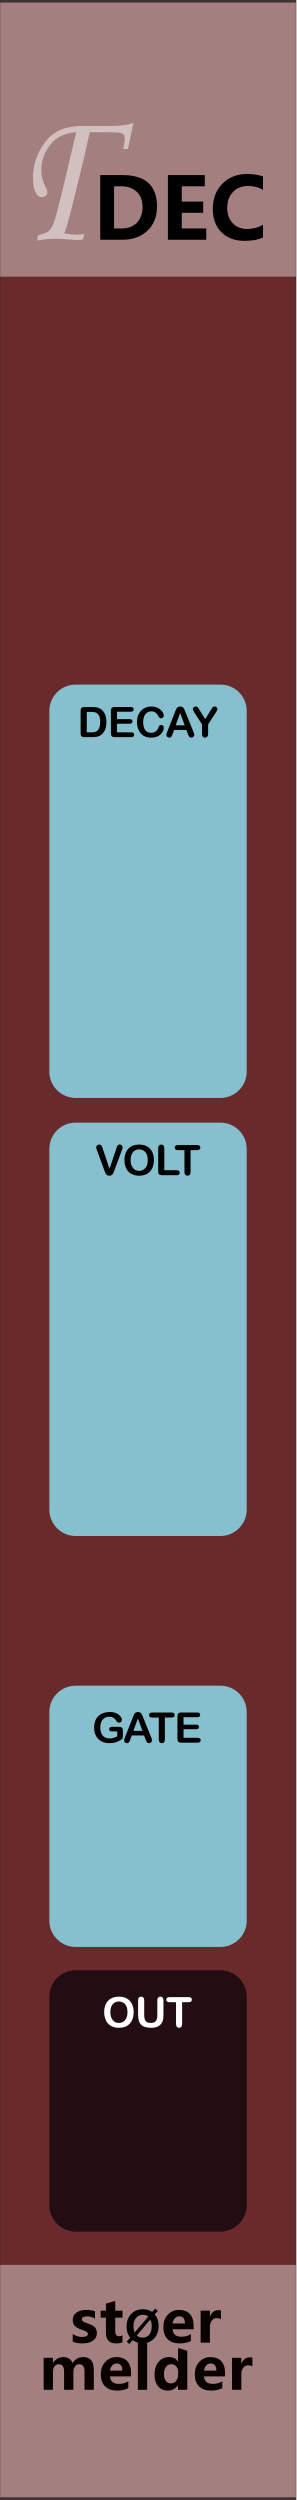
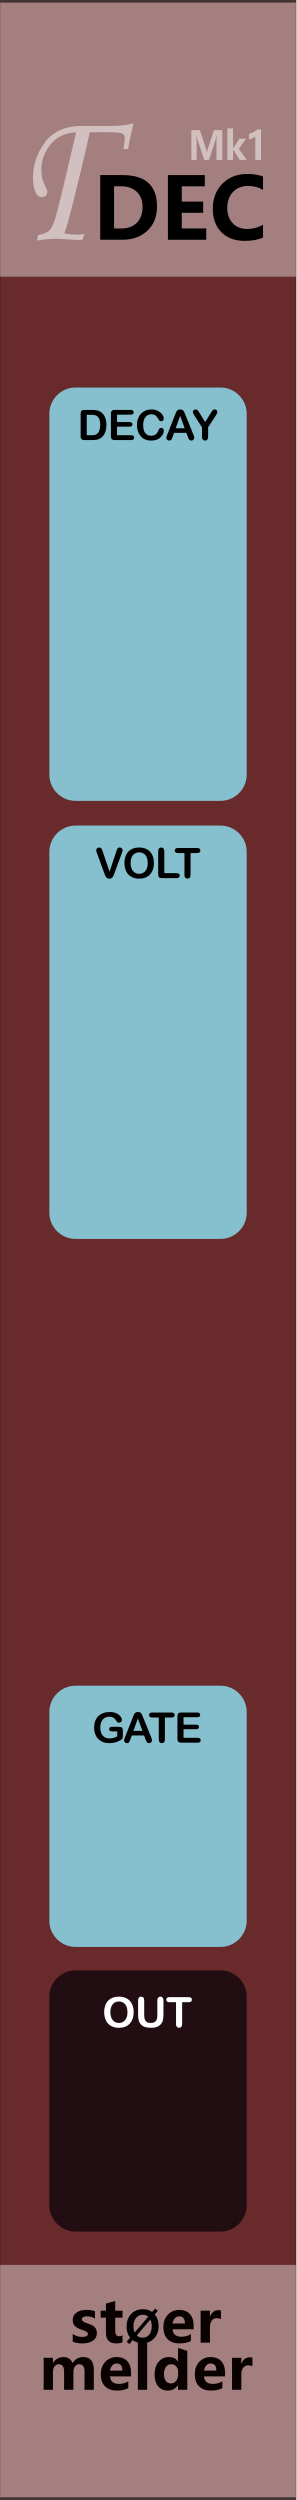
<svg xmlns="http://www.w3.org/2000/svg" width="100%" height="100%" viewBox="0 0 45 380" version="1.1" xml:space="preserve" style="fill-rule:evenodd;clip-rule:evenodd;stroke-linecap:round;stroke-linejoin:round;stroke-miterlimit:1.5;">
  <g id="panel" transform="matrix(0.834722,0,0,1.04324,-803.837,250.623)">
    <g transform="matrix(0.898503,0,0,0.958552,963.001,-240.242)">
      <rect x="0" y="0" width="60" height="380" style="fill:rgb(104,42,42);" />
    </g>
    <g transform="matrix(0.318803,0,0,2.03438,972.575,-617.096)">
      <rect x="-30.034" y="347.456" width="169.102" height="16.91" style="fill:white;fill-opacity:0.4;" />
    </g>
    <g transform="matrix(0.318803,0,0,2.38403,972.575,-1068.58)">
      <rect x="-30.034" y="347.456" width="169.102" height="16.91" style="fill:white;fill-opacity:0.4;" />
    </g>
    <g transform="matrix(2.40704,0,0,25.5659,873.006,-292.473)">
      <rect x="37.388" y="2.043" width="22.397" height="14.247" style="fill:none;stroke:black;stroke-opacity:0.6;stroke-width:0.03px;" />
    </g>
    <g transform="matrix(1,0,0,1,0.917034,-4.68154)">
      <g transform="matrix(1.99747,0,0,1.73913,924.341,-545.756)">
        <g transform="matrix(16.535,0,0,16.535,20.0505,198.372)">
          <path d="M0.636,-0.455L0.61,-0.455C0.616,-0.482 0.618,-0.5 0.618,-0.508C0.618,-0.522 0.613,-0.53 0.603,-0.534C0.592,-0.538 0.566,-0.54 0.523,-0.54L0.425,-0.54C0.409,-0.47 0.385,-0.375 0.352,-0.255C0.32,-0.134 0.298,-0.058 0.285,-0.027C0.309,-0.023 0.333,-0.021 0.354,-0.021C0.369,-0.021 0.382,-0.022 0.395,-0.024L0.386,0.004C0.377,0.005 0.368,0.006 0.359,0.006C0.352,0.006 0.33,0.005 0.292,0.002C0.27,0.001 0.251,0 0.235,0C0.202,0 0.169,0.003 0.134,0.009L0.14,-0.018C0.17,-0.025 0.19,-0.032 0.2,-0.04C0.211,-0.048 0.221,-0.066 0.231,-0.093C0.241,-0.121 0.258,-0.182 0.283,-0.278L0.35,-0.54C0.287,-0.536 0.239,-0.515 0.207,-0.476C0.174,-0.437 0.158,-0.395 0.158,-0.351C0.158,-0.32 0.164,-0.294 0.177,-0.271C0.186,-0.256 0.191,-0.245 0.191,-0.239C0.191,-0.221 0.18,-0.211 0.158,-0.211C0.145,-0.211 0.134,-0.22 0.125,-0.237C0.117,-0.254 0.112,-0.278 0.112,-0.31C0.112,-0.376 0.135,-0.436 0.179,-0.49C0.223,-0.545 0.292,-0.572 0.385,-0.572L0.549,-0.572C0.592,-0.572 0.631,-0.576 0.666,-0.586C0.648,-0.515 0.639,-0.471 0.636,-0.455Z" style="fill:white;fill-opacity:0.5;fill-rule:nonzero;" />
        </g>
      </g>
      <g transform="matrix(1.198,0,0,0.958552,972.511,-200.622)">
        <g transform="matrix(13,0,0,13,5.39837,0)">
          <path d="M0.087,0L0.087,-0.756L0.349,-0.756C0.617,-0.756 0.751,-0.633 0.751,-0.388C0.751,-0.271 0.714,-0.177 0.639,-0.106C0.563,-0.035 0.466,0 0.348,0L0.087,0ZM0.249,-0.625L0.249,-0.132L0.336,-0.132C0.413,-0.132 0.473,-0.155 0.517,-0.2C0.56,-0.246 0.582,-0.307 0.582,-0.385C0.582,-0.46 0.559,-0.519 0.514,-0.561C0.468,-0.603 0.409,-0.625 0.336,-0.625L0.249,-0.625Z" style="fill-rule:nonzero;" />
        </g>
        <g transform="matrix(13,0,0,13,15.6879,0)">
          <path d="M0.535,0L0.087,0L0.087,-0.756L0.518,-0.756L0.518,-0.625L0.249,-0.625L0.249,-0.446L0.499,-0.446L0.499,-0.315L0.249,-0.315L0.249,-0.132L0.535,-0.132L0.535,0Z" style="fill-rule:nonzero;" />
        </g>
        <g transform="matrix(13,0,0,13,23.121,0)">
          <path d="M0.627,-0.027C0.572,0 0.5,0.013 0.412,0.013C0.298,0.013 0.207,-0.021 0.14,-0.089C0.073,-0.157 0.04,-0.248 0.04,-0.362C0.04,-0.481 0.077,-0.579 0.152,-0.655C0.227,-0.731 0.323,-0.769 0.441,-0.769C0.515,-0.769 0.577,-0.759 0.627,-0.74L0.627,-0.584C0.576,-0.614 0.518,-0.629 0.453,-0.629C0.379,-0.629 0.32,-0.606 0.276,-0.559C0.232,-0.511 0.209,-0.45 0.209,-0.374C0.209,-0.299 0.23,-0.24 0.272,-0.194C0.314,-0.149 0.371,-0.126 0.443,-0.126C0.51,-0.126 0.572,-0.143 0.627,-0.175L0.627,-0.027Z" style="fill-rule:nonzero;" />
        </g>
      </g>
+       <g transform="matrix(1.99747,0,0,1.73913,956.301,-557.242)">
+         <g transform="matrix(3.307,0,0,3.307,20.0505,198.372)">
+           <path d="M0.78,0L0.78,-0.459C0.78,-0.501 0.782,-0.555 0.786,-0.619L0.782,-0.619C0.772,-0.57 0.765,-0.538 0.759,-0.521L0.572,0L0.444,0L0.255,-0.517C0.25,-0.529 0.242,-0.563 0.231,-0.619L0.227,-0.619C0.231,-0.555 0.233,-0.492 0.233,-0.428L0.233,0L0.087,0L0.087,-0.756L0.322,-0.756L0.485,-0.299C0.499,-0.262 0.508,-0.226 0.513,-0.193L0.516,-0.193C0.526,-0.234 0.537,-0.27 0.547,-0.3L0.711,-0.756L0.939,-0.756L0.939,0L0.78,0Z" style="fill:white;fill-opacity:0.5;fill-rule:nonzero;" />
+         </g>
+         <g transform="matrix(3.307,0,0,3.307,23.385,198.372)">
+           <path d="M0.603,0L0.411,0L0.231,-0.267L0.229,-0.267L0.229,0L0.072,0L0.072,-0.799L0.229,-0.799L0.229,-0.291L0.231,-0.291L0.4,-0.54L0.588,-0.54L0.388,-0.285L0.603,0Z" style="fill:white;fill-opacity:0.5;fill-rule:nonzero;" />
+         </g>
+         <g transform="matrix(3.307,0,0,3.307,25.2905,198.372)">
+           <path d="M0.424,-0.773L0.424,0L0.266,0L0.266,-0.595C0.246,-0.578 0.219,-0.563 0.186,-0.55C0.152,-0.536 0.121,-0.528 0.092,-0.524L0.092,-0.66C0.181,-0.686 0.259,-0.723 0.324,-0.773L0.424,-0.773Z" style="fill:white;fill-opacity:0.5;fill-rule:nonzero;" />
+         </g>
+       </g>
    </g>
-     <g transform="matrix(0.528293,0,0,2.24898,969.287,-204.688)">
+     <g transform="matrix(0.528293,0,0,2.24898,969.287,-247.971)">
      <path d="M73.138,58.629C73.138,57.688 69.073,56.924 64.067,56.924L14.178,56.924C9.171,56.924 5.107,57.688 5.107,58.629L5.107,81.999C5.107,82.94 9.171,83.704 14.178,83.704L64.067,83.704C69.073,83.704 73.138,82.94 73.138,81.999L73.138,58.629Z" style="fill:rgb(141,230,249);fill-opacity:0.8;" />
+     </g>
+     <g transform="matrix(1.198,0,0,0.958552,940.513,-162.032)">
+       <g transform="matrix(6.4,0,0,6.4,33.2026,51.8924)">
+         <path d="M0.184,-0.633L0.346,-0.153L0.509,-0.636C0.517,-0.662 0.524,-0.679 0.528,-0.689C0.532,-0.699 0.539,-0.708 0.549,-0.716C0.559,-0.724 0.572,-0.728 0.589,-0.728C0.601,-0.728 0.613,-0.725 0.623,-0.719C0.634,-0.713 0.642,-0.704 0.648,-0.694C0.654,-0.684 0.657,-0.674 0.657,-0.663C0.657,-0.656 0.656,-0.648 0.654,-0.64C0.652,-0.632 0.65,-0.623 0.647,-0.615C0.644,-0.608 0.641,-0.599 0.638,-0.591L0.465,-0.123C0.459,-0.105 0.452,-0.088 0.446,-0.072C0.44,-0.056 0.433,-0.042 0.425,-0.03C0.417,-0.017 0.406,-0.007 0.392,0C0.379,0.008 0.362,0.012 0.343,0.012C0.323,0.012 0.307,0.008 0.293,0.001C0.28,-0.007 0.269,-0.017 0.26,-0.03C0.252,-0.042 0.245,-0.056 0.239,-0.072C0.233,-0.088 0.226,-0.105 0.22,-0.123L0.05,-0.587C0.047,-0.595 0.044,-0.604 0.041,-0.612C0.038,-0.62 0.035,-0.629 0.033,-0.638C0.031,-0.648 0.03,-0.656 0.03,-0.662C0.03,-0.679 0.036,-0.694 0.05,-0.708C0.063,-0.721 0.08,-0.728 0.1,-0.728C0.125,-0.728 0.142,-0.72 0.153,-0.705C0.163,-0.69 0.173,-0.666 0.184,-0.633Z" style="fill-rule:nonzero;" />
+       </g>
+       <g transform="matrix(6.4,0,0,6.4,37.3934,51.8924)">
+         <path d="M0.393,-0.728C0.467,-0.728 0.531,-0.713 0.584,-0.683C0.637,-0.653 0.678,-0.61 0.705,-0.554C0.732,-0.499 0.746,-0.434 0.746,-0.359C0.746,-0.304 0.739,-0.253 0.724,-0.208C0.709,-0.163 0.686,-0.124 0.656,-0.09C0.626,-0.057 0.59,-0.032 0.546,-0.014C0.502,0.003 0.452,0.012 0.396,0.012C0.34,0.012 0.29,0.003 0.246,-0.015C0.201,-0.033 0.164,-0.058 0.135,-0.091C0.105,-0.124 0.083,-0.164 0.068,-0.21C0.052,-0.256 0.045,-0.306 0.045,-0.36C0.045,-0.415 0.053,-0.465 0.069,-0.511C0.084,-0.557 0.107,-0.596 0.137,-0.628C0.167,-0.661 0.204,-0.685 0.247,-0.702C0.29,-0.719 0.338,-0.728 0.393,-0.728ZM0.599,-0.36C0.599,-0.412 0.591,-0.458 0.574,-0.496C0.557,-0.535 0.533,-0.564 0.501,-0.583C0.47,-0.603 0.434,-0.613 0.393,-0.613C0.364,-0.613 0.337,-0.607 0.313,-0.596C0.288,-0.586 0.267,-0.57 0.249,-0.549C0.232,-0.528 0.218,-0.501 0.207,-0.469C0.197,-0.437 0.192,-0.4 0.192,-0.36C0.192,-0.319 0.197,-0.282 0.207,-0.25C0.218,-0.217 0.232,-0.189 0.251,-0.168C0.269,-0.146 0.291,-0.13 0.315,-0.119C0.339,-0.108 0.366,-0.103 0.395,-0.103C0.432,-0.103 0.466,-0.112 0.497,-0.131C0.528,-0.149 0.553,-0.178 0.572,-0.217C0.59,-0.256 0.599,-0.303 0.599,-0.36Z" style="fill-rule:nonzero;" />
+       </g>
+       <g transform="matrix(6.4,0,0,6.4,42.3341,51.8924)">
+         <path d="M0.22,-0.64L0.22,-0.119L0.514,-0.119C0.538,-0.119 0.556,-0.113 0.568,-0.102C0.581,-0.091 0.587,-0.076 0.587,-0.059C0.587,-0.042 0.581,-0.027 0.568,-0.016C0.556,-0.005 0.538,0 0.514,0L0.164,0C0.132,0 0.11,-0.007 0.096,-0.021C0.082,-0.035 0.075,-0.058 0.075,-0.089L0.075,-0.64C0.075,-0.669 0.082,-0.691 0.095,-0.706C0.108,-0.721 0.125,-0.728 0.147,-0.728C0.169,-0.728 0.186,-0.721 0.2,-0.706C0.213,-0.692 0.22,-0.67 0.22,-0.64Z" style="fill-rule:nonzero;" />
+       </g>
+       <g transform="matrix(6.4,0,0,6.4,45.2717,51.8924)">
+         <path d="M0.543,-0.596L0.385,-0.596L0.385,-0.076C0.385,-0.046 0.378,-0.024 0.365,-0.01C0.351,0.005 0.334,0.012 0.313,0.012C0.292,0.012 0.274,0.005 0.26,-0.01C0.247,-0.024 0.24,-0.047 0.24,-0.076L0.24,-0.596L0.082,-0.596C0.057,-0.596 0.039,-0.602 0.027,-0.613C0.015,-0.623 0.009,-0.638 0.009,-0.656C0.009,-0.674 0.015,-0.689 0.028,-0.7C0.04,-0.71 0.058,-0.716 0.082,-0.716L0.543,-0.716C0.568,-0.716 0.587,-0.71 0.599,-0.699C0.611,-0.688 0.617,-0.674 0.617,-0.656C0.617,-0.638 0.611,-0.623 0.599,-0.613C0.586,-0.602 0.568,-0.596 0.543,-0.596Z" style="fill-rule:nonzero;" />
+       </g>
+     </g>
+     <g transform="matrix(0.528293,0,0,2.24898,969.287,-311.797)">
+       <path d="M73.138,58.629C73.138,57.688 69.073,56.924 64.067,56.924L14.178,56.924C9.171,56.924 5.107,57.688 5.107,58.629L5.107,81.999C5.107,82.94 9.171,83.704 14.178,83.704L64.067,83.704C69.073,83.704 73.138,82.94 73.138,81.999L73.138,58.629Z" style="fill:rgb(141,230,249);fill-opacity:0.8;" />
+     </g>
+     <g transform="matrix(1.198,0,0,0.958552,940.513,-225.858)">
+       <g transform="matrix(6.4,0,0,6.4,30.5213,51.8924)">
+         <path d="M0.168,-0.716L0.357,-0.716C0.406,-0.716 0.448,-0.711 0.483,-0.702C0.519,-0.693 0.55,-0.676 0.579,-0.651C0.654,-0.587 0.691,-0.49 0.691,-0.36C0.691,-0.317 0.687,-0.278 0.68,-0.242C0.672,-0.207 0.661,-0.175 0.645,-0.146C0.629,-0.118 0.609,-0.092 0.585,-0.07C0.566,-0.053 0.545,-0.039 0.522,-0.028C0.499,-0.018 0.475,-0.011 0.448,-0.006C0.422,-0.002 0.393,0 0.36,0L0.171,0C0.145,0 0.125,-0.004 0.111,-0.012C0.098,-0.02 0.089,-0.031 0.085,-0.046C0.081,-0.06 0.079,-0.079 0.079,-0.102L0.079,-0.627C0.079,-0.658 0.086,-0.681 0.1,-0.695C0.114,-0.709 0.137,-0.716 0.168,-0.716ZM0.224,-0.601L0.224,-0.115L0.334,-0.115C0.358,-0.115 0.377,-0.116 0.391,-0.117C0.404,-0.118 0.418,-0.122 0.433,-0.127C0.448,-0.132 0.46,-0.139 0.471,-0.149C0.52,-0.19 0.544,-0.261 0.544,-0.361C0.544,-0.431 0.533,-0.484 0.512,-0.52C0.491,-0.555 0.464,-0.577 0.433,-0.587C0.402,-0.596 0.364,-0.601 0.32,-0.601L0.224,-0.601Z" style="fill-rule:nonzero;" />
+       </g>
+       <g transform="matrix(6.4,0,0,6.4,35.1308,51.8924)">
+         <path d="M0.55,-0.604L0.223,-0.604L0.223,-0.428L0.524,-0.428C0.546,-0.428 0.563,-0.423 0.573,-0.413C0.584,-0.403 0.59,-0.39 0.59,-0.374C0.59,-0.358 0.584,-0.344 0.574,-0.334C0.563,-0.324 0.546,-0.319 0.524,-0.319L0.223,-0.319L0.223,-0.115L0.561,-0.115C0.584,-0.115 0.601,-0.11 0.613,-0.099C0.624,-0.089 0.63,-0.075 0.63,-0.057C0.63,-0.04 0.624,-0.026 0.613,-0.016C0.601,-0.005 0.584,0 0.561,0L0.167,0C0.135,0 0.113,-0.007 0.099,-0.021C0.085,-0.035 0.078,-0.058 0.078,-0.089L0.078,-0.627C0.078,-0.648 0.081,-0.665 0.087,-0.678C0.094,-0.691 0.103,-0.701 0.116,-0.707C0.13,-0.713 0.146,-0.716 0.167,-0.716L0.55,-0.716C0.573,-0.716 0.59,-0.711 0.601,-0.7C0.613,-0.69 0.618,-0.677 0.618,-0.66C0.618,-0.643 0.613,-0.63 0.601,-0.619C0.59,-0.609 0.573,-0.604 0.55,-0.604Z" style="fill-rule:nonzero;" />
+       </g>
+       <g transform="matrix(6.4,0,0,6.4,39.2716,51.8924)">
+         <path d="M0.688,-0.226C0.688,-0.203 0.682,-0.179 0.671,-0.152C0.66,-0.126 0.642,-0.1 0.618,-0.074C0.594,-0.048 0.563,-0.028 0.526,-0.012C0.488,0.004 0.445,0.012 0.395,0.012C0.357,0.012 0.323,0.009 0.292,0.001C0.261,-0.006 0.233,-0.017 0.208,-0.032C0.183,-0.047 0.159,-0.067 0.138,-0.092C0.119,-0.114 0.103,-0.139 0.09,-0.167C0.076,-0.195 0.066,-0.225 0.06,-0.256C0.053,-0.288 0.05,-0.321 0.05,-0.357C0.05,-0.415 0.058,-0.466 0.075,-0.512C0.092,-0.557 0.116,-0.596 0.147,-0.629C0.178,-0.661 0.215,-0.686 0.257,-0.703C0.299,-0.72 0.344,-0.728 0.391,-0.728C0.449,-0.728 0.501,-0.716 0.546,-0.693C0.591,-0.67 0.626,-0.642 0.65,-0.608C0.674,-0.574 0.686,-0.542 0.686,-0.511C0.686,-0.495 0.68,-0.48 0.668,-0.467C0.657,-0.455 0.643,-0.448 0.626,-0.448C0.607,-0.448 0.594,-0.453 0.584,-0.461C0.575,-0.47 0.565,-0.485 0.553,-0.507C0.534,-0.542 0.512,-0.569 0.487,-0.586C0.461,-0.604 0.43,-0.613 0.392,-0.613C0.333,-0.613 0.285,-0.59 0.25,-0.545C0.214,-0.5 0.197,-0.435 0.197,-0.352C0.197,-0.296 0.205,-0.25 0.22,-0.213C0.236,-0.176 0.258,-0.149 0.287,-0.13C0.315,-0.112 0.349,-0.103 0.387,-0.103C0.429,-0.103 0.464,-0.113 0.493,-0.134C0.522,-0.155 0.543,-0.185 0.558,-0.225C0.564,-0.244 0.572,-0.259 0.581,-0.271C0.59,-0.283 0.605,-0.289 0.625,-0.289C0.642,-0.289 0.657,-0.283 0.669,-0.271C0.682,-0.259 0.688,-0.244 0.688,-0.226Z" style="fill-rule:nonzero;" />
+       </g>
+       <g transform="matrix(6.4,0,0,6.4,43.8811,51.8924)">
+         <path d="M0.536,-0.081L0.502,-0.171L0.211,-0.171L0.177,-0.079C0.163,-0.043 0.152,-0.019 0.143,-0.007C0.133,0.006 0.118,0.012 0.096,0.012C0.078,0.012 0.062,0.006 0.048,-0.008C0.034,-0.021 0.027,-0.036 0.027,-0.053C0.027,-0.063 0.028,-0.073 0.032,-0.083C0.035,-0.094 0.04,-0.108 0.048,-0.127L0.231,-0.592C0.236,-0.605 0.242,-0.621 0.25,-0.64C0.257,-0.659 0.265,-0.674 0.273,-0.687C0.281,-0.699 0.292,-0.709 0.306,-0.717C0.319,-0.724 0.336,-0.728 0.356,-0.728C0.376,-0.728 0.393,-0.724 0.406,-0.717C0.42,-0.709 0.431,-0.699 0.439,-0.687C0.448,-0.675 0.455,-0.662 0.46,-0.648C0.466,-0.634 0.473,-0.616 0.482,-0.593L0.669,-0.131C0.684,-0.096 0.691,-0.07 0.691,-0.054C0.691,-0.038 0.684,-0.022 0.67,-0.009C0.656,0.005 0.64,0.012 0.62,0.012C0.609,0.012 0.599,0.01 0.591,0.006C0.583,0.002 0.576,-0.003 0.57,-0.01C0.565,-0.017 0.559,-0.028 0.552,-0.043C0.546,-0.057 0.541,-0.07 0.536,-0.081ZM0.249,-0.28L0.463,-0.28L0.355,-0.575L0.249,-0.28Z" style="fill-rule:nonzero;" />
+       </g>
+       <g transform="matrix(6.4,0,0,6.4,47.9531,51.8924)">
+         <path d="M0.238,-0.076L0.238,-0.303L0.063,-0.574C0.048,-0.599 0.037,-0.618 0.031,-0.631C0.024,-0.645 0.021,-0.657 0.021,-0.667C0.021,-0.684 0.027,-0.698 0.04,-0.71C0.053,-0.722 0.069,-0.728 0.088,-0.728C0.108,-0.728 0.123,-0.722 0.133,-0.711C0.143,-0.7 0.159,-0.678 0.179,-0.644L0.313,-0.427L0.448,-0.644C0.456,-0.657 0.463,-0.669 0.469,-0.678C0.474,-0.687 0.48,-0.695 0.487,-0.703C0.494,-0.711 0.501,-0.717 0.509,-0.722C0.517,-0.726 0.527,-0.728 0.539,-0.728C0.557,-0.728 0.573,-0.722 0.585,-0.71C0.597,-0.698 0.603,-0.685 0.603,-0.669C0.603,-0.656 0.6,-0.644 0.594,-0.631C0.588,-0.618 0.577,-0.601 0.562,-0.578L0.383,-0.303L0.383,-0.076C0.383,-0.047 0.376,-0.024 0.362,-0.01C0.349,0.005 0.331,0.012 0.31,0.012C0.289,0.012 0.271,0.005 0.258,-0.01C0.244,-0.024 0.238,-0.046 0.238,-0.076Z" style="fill-rule:nonzero;" />
+       </g>
    </g>
    <g transform="matrix(0.528293,0,0,1.4214,969.287,-75.542)">
      <path d="M73.138,59.621C73.138,58.132 69.073,56.924 64.067,56.924L14.178,56.924C9.171,56.924 5.107,58.132 5.107,59.621L5.107,81.007C5.107,82.495 9.171,83.704 14.178,83.704L64.067,83.704C69.073,83.704 73.138,82.495 73.138,81.007L73.138,59.621Z" style="fill:rgb(141,230,249);fill-opacity:0.8;" />
    </g>
    <g transform="matrix(0.528293,0,0,1.4214,969.287,-34.0715)">
      <path d="M73.138,59.621C73.138,58.132 69.073,56.924 64.067,56.924L14.178,56.924C9.171,56.924 5.107,58.132 5.107,59.621L5.107,81.007C5.107,82.495 9.171,83.704 14.178,83.704L64.067,83.704C69.073,83.704 73.138,82.495 73.138,81.007L73.138,59.621Z" style="fill:rgb(34,14,18);" />
    </g>
    <g transform="matrix(1.198,0,0,0.958552,940.391,-36.0717)">
      <g transform="matrix(6.4,0,0,6.4,32.862,51.8924)">
        <path d="M0.732,-0.291L0.732,-0.154C0.732,-0.136 0.73,-0.121 0.727,-0.11C0.723,-0.099 0.716,-0.089 0.707,-0.081C0.697,-0.072 0.685,-0.063 0.67,-0.055C0.627,-0.032 0.585,-0.015 0.545,-0.004C0.505,0.007 0.461,0.012 0.414,0.012C0.359,0.012 0.309,0.004 0.264,-0.013C0.218,-0.03 0.18,-0.055 0.148,-0.087C0.116,-0.119 0.092,-0.158 0.074,-0.204C0.057,-0.25 0.049,-0.301 0.049,-0.358C0.049,-0.414 0.057,-0.465 0.074,-0.511C0.09,-0.557 0.115,-0.596 0.147,-0.628C0.179,-0.661 0.218,-0.685 0.265,-0.702C0.311,-0.719 0.363,-0.728 0.422,-0.728C0.47,-0.728 0.513,-0.722 0.55,-0.709C0.587,-0.696 0.617,-0.68 0.64,-0.66C0.663,-0.641 0.681,-0.62 0.692,-0.598C0.704,-0.576 0.71,-0.557 0.71,-0.54C0.71,-0.522 0.703,-0.506 0.69,-0.493C0.676,-0.481 0.66,-0.474 0.641,-0.474C0.631,-0.474 0.621,-0.477 0.611,-0.481C0.601,-0.486 0.593,-0.493 0.587,-0.502C0.569,-0.53 0.554,-0.551 0.542,-0.565C0.529,-0.58 0.512,-0.592 0.491,-0.602C0.47,-0.611 0.444,-0.616 0.411,-0.616C0.378,-0.616 0.348,-0.61 0.321,-0.599C0.295,-0.587 0.272,-0.571 0.254,-0.549C0.235,-0.527 0.221,-0.5 0.211,-0.468C0.201,-0.436 0.196,-0.401 0.196,-0.362C0.196,-0.278 0.215,-0.213 0.254,-0.168C0.292,-0.123 0.346,-0.1 0.415,-0.1C0.449,-0.1 0.48,-0.104 0.51,-0.113C0.539,-0.122 0.569,-0.135 0.599,-0.151L0.599,-0.267L0.487,-0.267C0.46,-0.267 0.439,-0.271 0.426,-0.279C0.412,-0.287 0.405,-0.301 0.405,-0.321C0.405,-0.337 0.411,-0.35 0.422,-0.36C0.434,-0.371 0.449,-0.376 0.469,-0.376L0.634,-0.376C0.654,-0.376 0.671,-0.374 0.685,-0.371C0.699,-0.367 0.71,-0.359 0.719,-0.347C0.728,-0.334 0.732,-0.316 0.732,-0.291Z" style="fill-rule:nonzero;" />
      </g>
      <g transform="matrix(6.4,0,0,6.4,37.559,51.8924)">
        <path d="M0.536,-0.081L0.502,-0.171L0.211,-0.171L0.177,-0.079C0.163,-0.043 0.152,-0.019 0.143,-0.007C0.133,0.006 0.118,0.012 0.096,0.012C0.078,0.012 0.062,0.006 0.048,-0.008C0.034,-0.021 0.027,-0.036 0.027,-0.053C0.027,-0.063 0.028,-0.073 0.032,-0.083C0.035,-0.094 0.04,-0.108 0.048,-0.127L0.231,-0.592C0.236,-0.605 0.242,-0.621 0.25,-0.64C0.257,-0.659 0.265,-0.674 0.273,-0.687C0.281,-0.699 0.292,-0.709 0.306,-0.717C0.319,-0.724 0.336,-0.728 0.356,-0.728C0.376,-0.728 0.393,-0.724 0.406,-0.717C0.42,-0.709 0.431,-0.699 0.439,-0.687C0.448,-0.675 0.455,-0.662 0.46,-0.648C0.466,-0.634 0.473,-0.616 0.482,-0.593L0.669,-0.131C0.684,-0.096 0.691,-0.07 0.691,-0.054C0.691,-0.038 0.684,-0.022 0.67,-0.009C0.656,0.005 0.64,0.012 0.62,0.012C0.609,0.012 0.599,0.01 0.591,0.006C0.583,0.002 0.576,-0.003 0.57,-0.01C0.565,-0.017 0.559,-0.028 0.552,-0.043C0.546,-0.057 0.541,-0.07 0.536,-0.081ZM0.249,-0.28L0.463,-0.28L0.355,-0.575L0.249,-0.28Z" style="fill-rule:nonzero;" />
      </g>
      <g transform="matrix(6.4,0,0,6.4,41.4716,51.8924)">
        <path d="M0.543,-0.596L0.385,-0.596L0.385,-0.076C0.385,-0.046 0.378,-0.024 0.365,-0.01C0.351,0.005 0.334,0.012 0.313,0.012C0.292,0.012 0.274,0.005 0.26,-0.01C0.247,-0.024 0.24,-0.047 0.24,-0.076L0.24,-0.596L0.082,-0.596C0.057,-0.596 0.039,-0.602 0.027,-0.613C0.015,-0.623 0.009,-0.638 0.009,-0.656C0.009,-0.674 0.015,-0.689 0.028,-0.7C0.04,-0.71 0.058,-0.716 0.082,-0.716L0.543,-0.716C0.568,-0.716 0.587,-0.71 0.599,-0.699C0.611,-0.688 0.617,-0.674 0.617,-0.656C0.617,-0.638 0.611,-0.623 0.599,-0.613C0.586,-0.602 0.568,-0.596 0.543,-0.596Z" style="fill-rule:nonzero;" />
      </g>
      <g transform="matrix(6.4,0,0,6.4,45.3436,51.8924)">
        <path d="M0.55,-0.604L0.223,-0.604L0.223,-0.428L0.524,-0.428C0.546,-0.428 0.563,-0.423 0.573,-0.413C0.584,-0.403 0.59,-0.39 0.59,-0.374C0.59,-0.358 0.584,-0.344 0.574,-0.334C0.563,-0.324 0.546,-0.319 0.524,-0.319L0.223,-0.319L0.223,-0.115L0.561,-0.115C0.584,-0.115 0.601,-0.11 0.613,-0.099C0.624,-0.089 0.63,-0.075 0.63,-0.057C0.63,-0.04 0.624,-0.026 0.613,-0.016C0.601,-0.005 0.584,0 0.561,0L0.167,0C0.135,0 0.113,-0.007 0.099,-0.021C0.085,-0.035 0.078,-0.058 0.078,-0.089L0.078,-0.627C0.078,-0.648 0.081,-0.665 0.087,-0.678C0.094,-0.691 0.103,-0.701 0.116,-0.707C0.13,-0.713 0.146,-0.716 0.167,-0.716L0.55,-0.716C0.573,-0.716 0.59,-0.711 0.601,-0.7C0.613,-0.69 0.618,-0.677 0.618,-0.66C0.618,-0.643 0.613,-0.63 0.601,-0.619C0.59,-0.609 0.573,-0.604 0.55,-0.604Z" style="fill-rule:nonzero;" />
      </g>
    </g>
    <g transform="matrix(1.198,0,0,0.958552,940.41,5.39887)">
      <g transform="matrix(6.4,0,0,6.4,34.3996,51.8924)">
        <path d="M0.393,-0.728C0.467,-0.728 0.531,-0.713 0.584,-0.683C0.637,-0.653 0.678,-0.61 0.705,-0.554C0.732,-0.499 0.746,-0.434 0.746,-0.359C0.746,-0.304 0.739,-0.253 0.724,-0.208C0.709,-0.163 0.686,-0.124 0.656,-0.09C0.626,-0.057 0.59,-0.032 0.546,-0.014C0.502,0.003 0.452,0.012 0.396,0.012C0.34,0.012 0.29,0.003 0.246,-0.015C0.201,-0.033 0.164,-0.058 0.135,-0.091C0.105,-0.124 0.083,-0.164 0.068,-0.21C0.052,-0.256 0.045,-0.306 0.045,-0.36C0.045,-0.415 0.053,-0.465 0.069,-0.511C0.084,-0.557 0.107,-0.596 0.137,-0.628C0.167,-0.661 0.204,-0.685 0.247,-0.702C0.29,-0.719 0.338,-0.728 0.393,-0.728ZM0.599,-0.36C0.599,-0.412 0.591,-0.458 0.574,-0.496C0.557,-0.535 0.533,-0.564 0.501,-0.583C0.47,-0.603 0.434,-0.613 0.393,-0.613C0.364,-0.613 0.337,-0.607 0.313,-0.596C0.288,-0.586 0.267,-0.57 0.249,-0.549C0.232,-0.528 0.218,-0.501 0.207,-0.469C0.197,-0.437 0.192,-0.4 0.192,-0.36C0.192,-0.319 0.197,-0.282 0.207,-0.25C0.218,-0.217 0.232,-0.189 0.251,-0.168C0.269,-0.146 0.291,-0.13 0.315,-0.119C0.339,-0.108 0.366,-0.103 0.395,-0.103C0.432,-0.103 0.466,-0.112 0.497,-0.131C0.528,-0.149 0.553,-0.178 0.572,-0.217C0.59,-0.256 0.599,-0.303 0.599,-0.36Z" style="fill:white;fill-rule:nonzero;" />
      </g>
      <g transform="matrix(6.4,0,0,6.4,39.3403,51.8924)">
        <path d="M0.079,-0.296L0.079,-0.64C0.079,-0.669 0.086,-0.691 0.099,-0.706C0.112,-0.721 0.129,-0.728 0.151,-0.728C0.173,-0.728 0.191,-0.721 0.204,-0.706C0.218,-0.691 0.224,-0.669 0.224,-0.64L0.224,-0.288C0.224,-0.248 0.229,-0.215 0.238,-0.188C0.247,-0.161 0.262,-0.14 0.285,-0.125C0.308,-0.11 0.34,-0.103 0.381,-0.103C0.438,-0.103 0.478,-0.118 0.501,-0.148C0.524,-0.178 0.536,-0.224 0.536,-0.285L0.536,-0.64C0.536,-0.67 0.543,-0.692 0.556,-0.706C0.569,-0.721 0.586,-0.728 0.608,-0.728C0.63,-0.728 0.647,-0.721 0.661,-0.706C0.674,-0.692 0.681,-0.67 0.681,-0.64L0.681,-0.296C0.681,-0.24 0.676,-0.193 0.665,-0.156C0.654,-0.118 0.633,-0.085 0.603,-0.057C0.577,-0.033 0.547,-0.015 0.512,-0.004C0.478,0.007 0.437,0.012 0.391,0.012C0.336,0.012 0.289,0.006 0.249,-0.006C0.209,-0.017 0.177,-0.036 0.152,-0.061C0.127,-0.086 0.108,-0.118 0.097,-0.156C0.085,-0.195 0.079,-0.242 0.079,-0.296Z" style="fill:white;fill-rule:nonzero;" />
      </g>
      <g transform="matrix(6.4,0,0,6.4,44.0748,51.8924)">
        <path d="M0.543,-0.596L0.385,-0.596L0.385,-0.076C0.385,-0.046 0.378,-0.024 0.365,-0.01C0.351,0.005 0.334,0.012 0.313,0.012C0.292,0.012 0.274,0.005 0.26,-0.01C0.247,-0.024 0.24,-0.047 0.24,-0.076L0.24,-0.596L0.082,-0.596C0.057,-0.596 0.039,-0.602 0.027,-0.613C0.015,-0.623 0.009,-0.638 0.009,-0.656C0.009,-0.674 0.015,-0.689 0.028,-0.7C0.04,-0.71 0.058,-0.716 0.082,-0.716L0.543,-0.716C0.568,-0.716 0.587,-0.71 0.599,-0.699C0.611,-0.688 0.617,-0.674 0.617,-0.656C0.617,-0.638 0.611,-0.623 0.599,-0.613C0.586,-0.602 0.568,-0.596 0.543,-0.596Z" style="fill:white;fill-rule:nonzero;" />
-       </g>
-     </g>
-     <g transform="matrix(1.198,0,0,0.958552,940.513,-118.75)">
-       <g transform="matrix(6.4,0,0,6.4,33.2026,51.8924)">
-         <path d="M0.184,-0.633L0.346,-0.153L0.509,-0.636C0.517,-0.662 0.524,-0.679 0.528,-0.689C0.532,-0.699 0.539,-0.708 0.549,-0.716C0.559,-0.724 0.572,-0.728 0.589,-0.728C0.601,-0.728 0.613,-0.725 0.623,-0.719C0.634,-0.713 0.642,-0.704 0.648,-0.694C0.654,-0.684 0.657,-0.674 0.657,-0.663C0.657,-0.656 0.656,-0.648 0.654,-0.64C0.652,-0.632 0.65,-0.623 0.647,-0.615C0.644,-0.608 0.641,-0.599 0.638,-0.591L0.465,-0.123C0.459,-0.105 0.452,-0.088 0.446,-0.072C0.44,-0.056 0.433,-0.042 0.425,-0.03C0.417,-0.017 0.406,-0.007 0.392,0C0.379,0.008 0.362,0.012 0.343,0.012C0.323,0.012 0.307,0.008 0.293,0.001C0.28,-0.007 0.269,-0.017 0.26,-0.03C0.252,-0.042 0.245,-0.056 0.239,-0.072C0.233,-0.088 0.226,-0.105 0.22,-0.123L0.05,-0.587C0.047,-0.595 0.044,-0.604 0.041,-0.612C0.038,-0.62 0.035,-0.629 0.033,-0.638C0.031,-0.648 0.03,-0.656 0.03,-0.662C0.03,-0.679 0.036,-0.694 0.05,-0.708C0.063,-0.721 0.08,-0.728 0.1,-0.728C0.125,-0.728 0.142,-0.72 0.153,-0.705C0.163,-0.69 0.173,-0.666 0.184,-0.633Z" style="fill-rule:nonzero;" />
-       </g>
-       <g transform="matrix(6.4,0,0,6.4,37.3934,51.8924)">
-         <path d="M0.393,-0.728C0.467,-0.728 0.531,-0.713 0.584,-0.683C0.637,-0.653 0.678,-0.61 0.705,-0.554C0.732,-0.499 0.746,-0.434 0.746,-0.359C0.746,-0.304 0.739,-0.253 0.724,-0.208C0.709,-0.163 0.686,-0.124 0.656,-0.09C0.626,-0.057 0.59,-0.032 0.546,-0.014C0.502,0.003 0.452,0.012 0.396,0.012C0.34,0.012 0.29,0.003 0.246,-0.015C0.201,-0.033 0.164,-0.058 0.135,-0.091C0.105,-0.124 0.083,-0.164 0.068,-0.21C0.052,-0.256 0.045,-0.306 0.045,-0.36C0.045,-0.415 0.053,-0.465 0.069,-0.511C0.084,-0.557 0.107,-0.596 0.137,-0.628C0.167,-0.661 0.204,-0.685 0.247,-0.702C0.29,-0.719 0.338,-0.728 0.393,-0.728ZM0.599,-0.36C0.599,-0.412 0.591,-0.458 0.574,-0.496C0.557,-0.535 0.533,-0.564 0.501,-0.583C0.47,-0.603 0.434,-0.613 0.393,-0.613C0.364,-0.613 0.337,-0.607 0.313,-0.596C0.288,-0.586 0.267,-0.57 0.249,-0.549C0.232,-0.528 0.218,-0.501 0.207,-0.469C0.197,-0.437 0.192,-0.4 0.192,-0.36C0.192,-0.319 0.197,-0.282 0.207,-0.25C0.218,-0.217 0.232,-0.189 0.251,-0.168C0.269,-0.146 0.291,-0.13 0.315,-0.119C0.339,-0.108 0.366,-0.103 0.395,-0.103C0.432,-0.103 0.466,-0.112 0.497,-0.131C0.528,-0.149 0.553,-0.178 0.572,-0.217C0.59,-0.256 0.599,-0.303 0.599,-0.36Z" style="fill-rule:nonzero;" />
-       </g>
-       <g transform="matrix(6.4,0,0,6.4,42.3341,51.8924)">
-         <path d="M0.22,-0.64L0.22,-0.119L0.514,-0.119C0.538,-0.119 0.556,-0.113 0.568,-0.102C0.581,-0.091 0.587,-0.076 0.587,-0.059C0.587,-0.042 0.581,-0.027 0.568,-0.016C0.556,-0.005 0.538,0 0.514,0L0.164,0C0.132,0 0.11,-0.007 0.096,-0.021C0.082,-0.035 0.075,-0.058 0.075,-0.089L0.075,-0.64C0.075,-0.669 0.082,-0.691 0.095,-0.706C0.108,-0.721 0.125,-0.728 0.147,-0.728C0.169,-0.728 0.186,-0.721 0.2,-0.706C0.213,-0.692 0.22,-0.67 0.22,-0.64Z" style="fill-rule:nonzero;" />
-       </g>
-       <g transform="matrix(6.4,0,0,6.4,45.2717,51.8924)">
-         <path d="M0.543,-0.596L0.385,-0.596L0.385,-0.076C0.385,-0.046 0.378,-0.024 0.365,-0.01C0.351,0.005 0.334,0.012 0.313,0.012C0.292,0.012 0.274,0.005 0.26,-0.01C0.247,-0.024 0.24,-0.047 0.24,-0.076L0.24,-0.596L0.082,-0.596C0.057,-0.596 0.039,-0.602 0.027,-0.613C0.015,-0.623 0.009,-0.638 0.009,-0.656C0.009,-0.674 0.015,-0.689 0.028,-0.7C0.04,-0.71 0.058,-0.716 0.082,-0.716L0.543,-0.716C0.568,-0.716 0.587,-0.71 0.599,-0.699C0.611,-0.688 0.617,-0.674 0.617,-0.656C0.617,-0.638 0.611,-0.623 0.599,-0.613C0.586,-0.602 0.568,-0.596 0.543,-0.596Z" style="fill-rule:nonzero;" />
-       </g>
-     </g>
-     <g transform="matrix(0.528293,0,0,2.24898,969.287,-268.514)">
-       <path d="M73.138,58.629C73.138,57.688 69.073,56.924 64.067,56.924L14.178,56.924C9.171,56.924 5.107,57.688 5.107,58.629L5.107,81.999C5.107,82.94 9.171,83.704 14.178,83.704L64.067,83.704C69.073,83.704 73.138,82.94 73.138,81.999L73.138,58.629Z" style="fill:rgb(141,230,249);fill-opacity:0.8;" />
-     </g>
-     <g transform="matrix(1.198,0,0,0.958552,940.513,-182.575)">
-       <g transform="matrix(6.4,0,0,6.4,30.5213,51.8924)">
-         <path d="M0.168,-0.716L0.357,-0.716C0.406,-0.716 0.448,-0.711 0.483,-0.702C0.519,-0.693 0.55,-0.676 0.579,-0.651C0.654,-0.587 0.691,-0.49 0.691,-0.36C0.691,-0.317 0.687,-0.278 0.68,-0.242C0.672,-0.207 0.661,-0.175 0.645,-0.146C0.629,-0.118 0.609,-0.092 0.585,-0.07C0.566,-0.053 0.545,-0.039 0.522,-0.028C0.499,-0.018 0.475,-0.011 0.448,-0.006C0.422,-0.002 0.393,0 0.36,0L0.171,0C0.145,0 0.125,-0.004 0.111,-0.012C0.098,-0.02 0.089,-0.031 0.085,-0.046C0.081,-0.06 0.079,-0.079 0.079,-0.102L0.079,-0.627C0.079,-0.658 0.086,-0.681 0.1,-0.695C0.114,-0.709 0.137,-0.716 0.168,-0.716ZM0.224,-0.601L0.224,-0.115L0.334,-0.115C0.358,-0.115 0.377,-0.116 0.391,-0.117C0.404,-0.118 0.418,-0.122 0.433,-0.127C0.448,-0.132 0.46,-0.139 0.471,-0.149C0.52,-0.19 0.544,-0.261 0.544,-0.361C0.544,-0.431 0.533,-0.484 0.512,-0.52C0.491,-0.555 0.464,-0.577 0.433,-0.587C0.402,-0.596 0.364,-0.601 0.32,-0.601L0.224,-0.601Z" style="fill-rule:nonzero;" />
-       </g>
-       <g transform="matrix(6.4,0,0,6.4,35.1308,51.8924)">
-         <path d="M0.55,-0.604L0.223,-0.604L0.223,-0.428L0.524,-0.428C0.546,-0.428 0.563,-0.423 0.573,-0.413C0.584,-0.403 0.59,-0.39 0.59,-0.374C0.59,-0.358 0.584,-0.344 0.574,-0.334C0.563,-0.324 0.546,-0.319 0.524,-0.319L0.223,-0.319L0.223,-0.115L0.561,-0.115C0.584,-0.115 0.601,-0.11 0.613,-0.099C0.624,-0.089 0.63,-0.075 0.63,-0.057C0.63,-0.04 0.624,-0.026 0.613,-0.016C0.601,-0.005 0.584,0 0.561,0L0.167,0C0.135,0 0.113,-0.007 0.099,-0.021C0.085,-0.035 0.078,-0.058 0.078,-0.089L0.078,-0.627C0.078,-0.648 0.081,-0.665 0.087,-0.678C0.094,-0.691 0.103,-0.701 0.116,-0.707C0.13,-0.713 0.146,-0.716 0.167,-0.716L0.55,-0.716C0.573,-0.716 0.59,-0.711 0.601,-0.7C0.613,-0.69 0.618,-0.677 0.618,-0.66C0.618,-0.643 0.613,-0.63 0.601,-0.619C0.59,-0.609 0.573,-0.604 0.55,-0.604Z" style="fill-rule:nonzero;" />
-       </g>
-       <g transform="matrix(6.4,0,0,6.4,39.2716,51.8924)">
-         <path d="M0.688,-0.226C0.688,-0.203 0.682,-0.179 0.671,-0.152C0.66,-0.126 0.642,-0.1 0.618,-0.074C0.594,-0.048 0.563,-0.028 0.526,-0.012C0.488,0.004 0.445,0.012 0.395,0.012C0.357,0.012 0.323,0.009 0.292,0.001C0.261,-0.006 0.233,-0.017 0.208,-0.032C0.183,-0.047 0.159,-0.067 0.138,-0.092C0.119,-0.114 0.103,-0.139 0.09,-0.167C0.076,-0.195 0.066,-0.225 0.06,-0.256C0.053,-0.288 0.05,-0.321 0.05,-0.357C0.05,-0.415 0.058,-0.466 0.075,-0.512C0.092,-0.557 0.116,-0.596 0.147,-0.629C0.178,-0.661 0.215,-0.686 0.257,-0.703C0.299,-0.72 0.344,-0.728 0.391,-0.728C0.449,-0.728 0.501,-0.716 0.546,-0.693C0.591,-0.67 0.626,-0.642 0.65,-0.608C0.674,-0.574 0.686,-0.542 0.686,-0.511C0.686,-0.495 0.68,-0.48 0.668,-0.467C0.657,-0.455 0.643,-0.448 0.626,-0.448C0.607,-0.448 0.594,-0.453 0.584,-0.461C0.575,-0.47 0.565,-0.485 0.553,-0.507C0.534,-0.542 0.512,-0.569 0.487,-0.586C0.461,-0.604 0.43,-0.613 0.392,-0.613C0.333,-0.613 0.285,-0.59 0.25,-0.545C0.214,-0.5 0.197,-0.435 0.197,-0.352C0.197,-0.296 0.205,-0.25 0.22,-0.213C0.236,-0.176 0.258,-0.149 0.287,-0.13C0.315,-0.112 0.349,-0.103 0.387,-0.103C0.429,-0.103 0.464,-0.113 0.493,-0.134C0.522,-0.155 0.543,-0.185 0.558,-0.225C0.564,-0.244 0.572,-0.259 0.581,-0.271C0.59,-0.283 0.605,-0.289 0.625,-0.289C0.642,-0.289 0.657,-0.283 0.669,-0.271C0.682,-0.259 0.688,-0.244 0.688,-0.226Z" style="fill-rule:nonzero;" />
-       </g>
-       <g transform="matrix(6.4,0,0,6.4,43.8811,51.8924)">
-         <path d="M0.536,-0.081L0.502,-0.171L0.211,-0.171L0.177,-0.079C0.163,-0.043 0.152,-0.019 0.143,-0.007C0.133,0.006 0.118,0.012 0.096,0.012C0.078,0.012 0.062,0.006 0.048,-0.008C0.034,-0.021 0.027,-0.036 0.027,-0.053C0.027,-0.063 0.028,-0.073 0.032,-0.083C0.035,-0.094 0.04,-0.108 0.048,-0.127L0.231,-0.592C0.236,-0.605 0.242,-0.621 0.25,-0.64C0.257,-0.659 0.265,-0.674 0.273,-0.687C0.281,-0.699 0.292,-0.709 0.306,-0.717C0.319,-0.724 0.336,-0.728 0.356,-0.728C0.376,-0.728 0.393,-0.724 0.406,-0.717C0.42,-0.709 0.431,-0.699 0.439,-0.687C0.448,-0.675 0.455,-0.662 0.46,-0.648C0.466,-0.634 0.473,-0.616 0.482,-0.593L0.669,-0.131C0.684,-0.096 0.691,-0.07 0.691,-0.054C0.691,-0.038 0.684,-0.022 0.67,-0.009C0.656,0.005 0.64,0.012 0.62,0.012C0.609,0.012 0.599,0.01 0.591,0.006C0.583,0.002 0.576,-0.003 0.57,-0.01C0.565,-0.017 0.559,-0.028 0.552,-0.043C0.546,-0.057 0.541,-0.07 0.536,-0.081ZM0.249,-0.28L0.463,-0.28L0.355,-0.575L0.249,-0.28Z" style="fill-rule:nonzero;" />
-       </g>
-       <g transform="matrix(6.4,0,0,6.4,47.9531,51.8924)">
-         <path d="M0.238,-0.076L0.238,-0.303L0.063,-0.574C0.048,-0.599 0.037,-0.618 0.031,-0.631C0.024,-0.645 0.021,-0.657 0.021,-0.667C0.021,-0.684 0.027,-0.698 0.04,-0.71C0.053,-0.722 0.069,-0.728 0.088,-0.728C0.108,-0.728 0.123,-0.722 0.133,-0.711C0.143,-0.7 0.159,-0.678 0.179,-0.644L0.313,-0.427L0.448,-0.644C0.456,-0.657 0.463,-0.669 0.469,-0.678C0.474,-0.687 0.48,-0.695 0.487,-0.703C0.494,-0.711 0.501,-0.717 0.509,-0.722C0.517,-0.726 0.527,-0.728 0.539,-0.728C0.557,-0.728 0.573,-0.722 0.585,-0.71C0.597,-0.698 0.603,-0.685 0.603,-0.669C0.603,-0.656 0.6,-0.644 0.594,-0.631C0.588,-0.618 0.577,-0.601 0.562,-0.578L0.383,-0.303L0.383,-0.076C0.383,-0.047 0.376,-0.024 0.362,-0.01C0.349,0.005 0.331,0.012 0.31,0.012C0.289,0.012 0.271,0.005 0.258,-0.01C0.244,-0.024 0.238,-0.046 0.238,-0.076Z" style="fill-rule:nonzero;" />
      </g>
    </g>
    <g transform="matrix(1,0,0,1,-0.138405,0)">
      <g transform="matrix(1.198,0,0,0.958552,893.633,-224.914)">
        <g transform="matrix(9,0,0,9,64.0056,347.267)">
          <path d="M0.919,0L0.762,0L0.762,-0.308C0.762,-0.391 0.732,-0.432 0.671,-0.432C0.643,-0.432 0.62,-0.42 0.602,-0.395C0.583,-0.369 0.574,-0.339 0.574,-0.303L0.574,0L0.417,0L0.417,-0.312C0.417,-0.392 0.387,-0.432 0.327,-0.432C0.298,-0.432 0.274,-0.42 0.256,-0.396C0.238,-0.372 0.229,-0.341 0.229,-0.301L0.229,0L0.072,0L0.072,-0.54L0.229,-0.54L0.229,-0.456L0.231,-0.456C0.25,-0.486 0.275,-0.51 0.307,-0.528C0.338,-0.545 0.371,-0.553 0.405,-0.553C0.481,-0.553 0.533,-0.519 0.561,-0.451C0.603,-0.519 0.663,-0.553 0.743,-0.553C0.86,-0.553 0.919,-0.481 0.919,-0.335L0.919,0Z" style="fill:rgb(10,1,1);fill-rule:nonzero;" />
        </g>
        <g transform="matrix(9,0,0,9,72.978,347.267)">
          <path d="M0.551,-0.226L0.196,-0.226C0.201,-0.142 0.252,-0.1 0.347,-0.1C0.407,-0.1 0.459,-0.115 0.505,-0.144L0.505,-0.028C0.456,-0.001 0.391,0.013 0.312,0.013C0.226,0.013 0.159,-0.011 0.111,-0.06C0.063,-0.108 0.04,-0.176 0.04,-0.262C0.04,-0.348 0.065,-0.419 0.116,-0.472C0.167,-0.526 0.23,-0.553 0.307,-0.553C0.384,-0.553 0.443,-0.53 0.487,-0.484C0.53,-0.437 0.551,-0.374 0.551,-0.292L0.551,-0.226ZM0.404,-0.324C0.404,-0.405 0.372,-0.445 0.306,-0.445C0.279,-0.445 0.255,-0.434 0.234,-0.412C0.214,-0.39 0.201,-0.361 0.195,-0.324L0.404,-0.324Z" style="fill:rgb(10,1,1);fill-rule:nonzero;" />
        </g>
        <g transform="matrix(9,0,0,9,78.3513,347.267)">
          <rect x="0.069" y="-0.799" width="0.157" height="0.799" style="fill:rgb(10,1,1);fill-rule:nonzero;" />
        </g>
        <g transform="matrix(9,0,0,9,81.1494,347.267)">
          <path d="M0.593,0L0.436,0L0.436,-0.076L0.433,-0.076C0.395,-0.017 0.339,0.013 0.264,0.013C0.195,0.013 0.141,-0.011 0.1,-0.06C0.06,-0.108 0.04,-0.174 0.04,-0.258C0.04,-0.346 0.062,-0.418 0.108,-0.472C0.153,-0.526 0.212,-0.553 0.286,-0.553C0.356,-0.553 0.405,-0.528 0.433,-0.477L0.436,-0.477L0.438,-0.707L0.593,-0.658L0.593,0ZM0.438,-0.306C0.438,-0.342 0.427,-0.372 0.405,-0.396C0.383,-0.42 0.356,-0.432 0.323,-0.432C0.284,-0.432 0.254,-0.417 0.232,-0.386C0.21,-0.356 0.199,-0.315 0.199,-0.263C0.199,-0.213 0.21,-0.175 0.231,-0.148C0.252,-0.121 0.281,-0.108 0.318,-0.108C0.353,-0.108 0.382,-0.122 0.404,-0.15C0.427,-0.179 0.438,-0.215 0.438,-0.261L0.438,-0.306Z" style="fill:rgb(10,1,1);fill-rule:nonzero;" />
        </g>
        <g transform="matrix(9,0,0,9,87.2654,347.267)">
          <path d="M0.551,-0.226L0.196,-0.226C0.201,-0.142 0.252,-0.1 0.347,-0.1C0.407,-0.1 0.459,-0.115 0.505,-0.144L0.505,-0.028C0.456,-0.001 0.391,0.013 0.312,0.013C0.226,0.013 0.159,-0.011 0.111,-0.06C0.063,-0.108 0.04,-0.176 0.04,-0.262C0.04,-0.348 0.065,-0.419 0.116,-0.472C0.167,-0.526 0.23,-0.553 0.307,-0.553C0.384,-0.553 0.443,-0.53 0.487,-0.484C0.53,-0.437 0.551,-0.374 0.551,-0.292L0.551,-0.226ZM0.404,-0.324C0.404,-0.405 0.372,-0.445 0.306,-0.445C0.279,-0.445 0.255,-0.434 0.234,-0.412C0.214,-0.39 0.201,-0.361 0.195,-0.324L0.404,-0.324Z" style="fill:rgb(10,1,1);fill-rule:nonzero;" />
        </g>
        <g transform="matrix(9,0,0,9,92.6386,347.267)">
          <path d="M0.416,-0.397C0.397,-0.408 0.374,-0.414 0.346,-0.414C0.31,-0.414 0.282,-0.4 0.261,-0.373C0.24,-0.345 0.229,-0.308 0.229,-0.26L0.229,0L0.072,0L0.072,-0.54L0.229,-0.54L0.229,-0.438L0.231,-0.438C0.257,-0.512 0.305,-0.549 0.374,-0.549C0.392,-0.549 0.406,-0.547 0.416,-0.543L0.416,-0.397Z" style="fill:rgb(10,1,1);fill-rule:nonzero;" />
        </g>
      </g>
      <g transform="matrix(1.198,0,0,0.958552,893.495,-231.786)">
        <g transform="matrix(9,0,0,9,68.6657,347.267)">
          <path d="M0.058,-0.145C0.112,-0.112 0.165,-0.096 0.216,-0.096C0.281,-0.096 0.314,-0.113 0.314,-0.148C0.314,-0.173 0.287,-0.193 0.233,-0.21C0.166,-0.231 0.12,-0.254 0.095,-0.28C0.07,-0.305 0.058,-0.34 0.058,-0.383C0.058,-0.436 0.079,-0.478 0.122,-0.508C0.165,-0.538 0.221,-0.553 0.291,-0.553C0.34,-0.553 0.388,-0.546 0.434,-0.531L0.434,-0.407C0.392,-0.432 0.346,-0.444 0.295,-0.444C0.27,-0.444 0.25,-0.44 0.235,-0.431C0.22,-0.422 0.212,-0.41 0.212,-0.396C0.212,-0.371 0.235,-0.351 0.28,-0.335C0.329,-0.319 0.366,-0.304 0.39,-0.291C0.415,-0.278 0.434,-0.26 0.447,-0.238C0.459,-0.216 0.466,-0.191 0.466,-0.163C0.466,-0.107 0.444,-0.064 0.399,-0.033C0.354,-0.002 0.295,0.013 0.22,0.013C0.162,0.013 0.107,0.004 0.058,-0.015L0.058,-0.145Z" style="fill:rgb(10,1,1);fill-rule:nonzero;" />
        </g>
        <g transform="matrix(9,0,0,9,73.2436,347.267)">
          <path d="M0.39,-0.006C0.366,0.007 0.33,0.013 0.282,0.013C0.167,0.013 0.11,-0.047 0.11,-0.167L0.11,-0.422L0.021,-0.422L0.021,-0.54L0.11,-0.54L0.11,-0.659L0.267,-0.704L0.267,-0.54L0.39,-0.54L0.39,-0.422L0.267,-0.422L0.267,-0.195C0.267,-0.137 0.289,-0.108 0.335,-0.108C0.353,-0.108 0.371,-0.114 0.39,-0.124L0.39,-0.006Z" style="fill:rgb(10,1,1);fill-rule:nonzero;" />
        </g>
        <g transform="matrix(6.6,0,0,6.6,77.1051,347.267)">
          <path d="M0.106,0.032L0.043,-0.021L0.122,-0.115C0.067,-0.183 0.04,-0.268 0.04,-0.368C0.04,-0.487 0.075,-0.584 0.144,-0.658C0.213,-0.732 0.305,-0.769 0.418,-0.769C0.5,-0.769 0.571,-0.748 0.63,-0.706L0.698,-0.785L0.761,-0.733L0.689,-0.65C0.748,-0.581 0.778,-0.493 0.778,-0.384C0.778,-0.266 0.743,-0.17 0.674,-0.097C0.605,-0.023 0.516,0.013 0.406,0.013C0.32,0.013 0.246,-0.011 0.182,-0.059L0.106,0.032ZM0.54,-0.6C0.506,-0.628 0.463,-0.642 0.413,-0.642C0.349,-0.642 0.297,-0.617 0.258,-0.569C0.218,-0.52 0.199,-0.455 0.199,-0.375C0.199,-0.319 0.208,-0.273 0.227,-0.234L0.54,-0.6ZM0.275,-0.165C0.311,-0.131 0.356,-0.114 0.409,-0.114C0.473,-0.114 0.524,-0.137 0.563,-0.184C0.601,-0.231 0.62,-0.294 0.62,-0.374C0.62,-0.435 0.61,-0.488 0.588,-0.533L0.275,-0.165Z" style="fill-rule:nonzero;" />
        </g>
        <g transform="matrix(9,0,0,9,82.6053,347.267)">
          <path d="M0.551,-0.226L0.196,-0.226C0.201,-0.142 0.252,-0.1 0.347,-0.1C0.407,-0.1 0.459,-0.115 0.505,-0.144L0.505,-0.028C0.456,-0.001 0.391,0.013 0.312,0.013C0.226,0.013 0.159,-0.011 0.111,-0.06C0.063,-0.108 0.04,-0.176 0.04,-0.262C0.04,-0.348 0.065,-0.419 0.116,-0.472C0.167,-0.526 0.23,-0.553 0.307,-0.553C0.384,-0.553 0.443,-0.53 0.487,-0.484C0.53,-0.437 0.551,-0.374 0.551,-0.292L0.551,-0.226ZM0.404,-0.324C0.404,-0.405 0.372,-0.445 0.306,-0.445C0.279,-0.445 0.255,-0.434 0.234,-0.412C0.214,-0.39 0.201,-0.361 0.195,-0.324L0.404,-0.324Z" style="fill:rgb(10,1,1);fill-rule:nonzero;" />
        </g>
        <g transform="matrix(9,0,0,9,87.9786,347.267)">
          <path d="M0.416,-0.397C0.397,-0.408 0.374,-0.414 0.346,-0.414C0.31,-0.414 0.282,-0.4 0.261,-0.373C0.24,-0.345 0.229,-0.308 0.229,-0.26L0.229,0L0.072,0L0.072,-0.54L0.229,-0.54L0.229,-0.438L0.231,-0.438C0.257,-0.512 0.305,-0.549 0.374,-0.549C0.392,-0.549 0.406,-0.547 0.416,-0.543L0.416,-0.397Z" style="fill:rgb(10,1,1);fill-rule:nonzero;" />
        </g>
      </g>
    </g>
  </g>
</svg>
